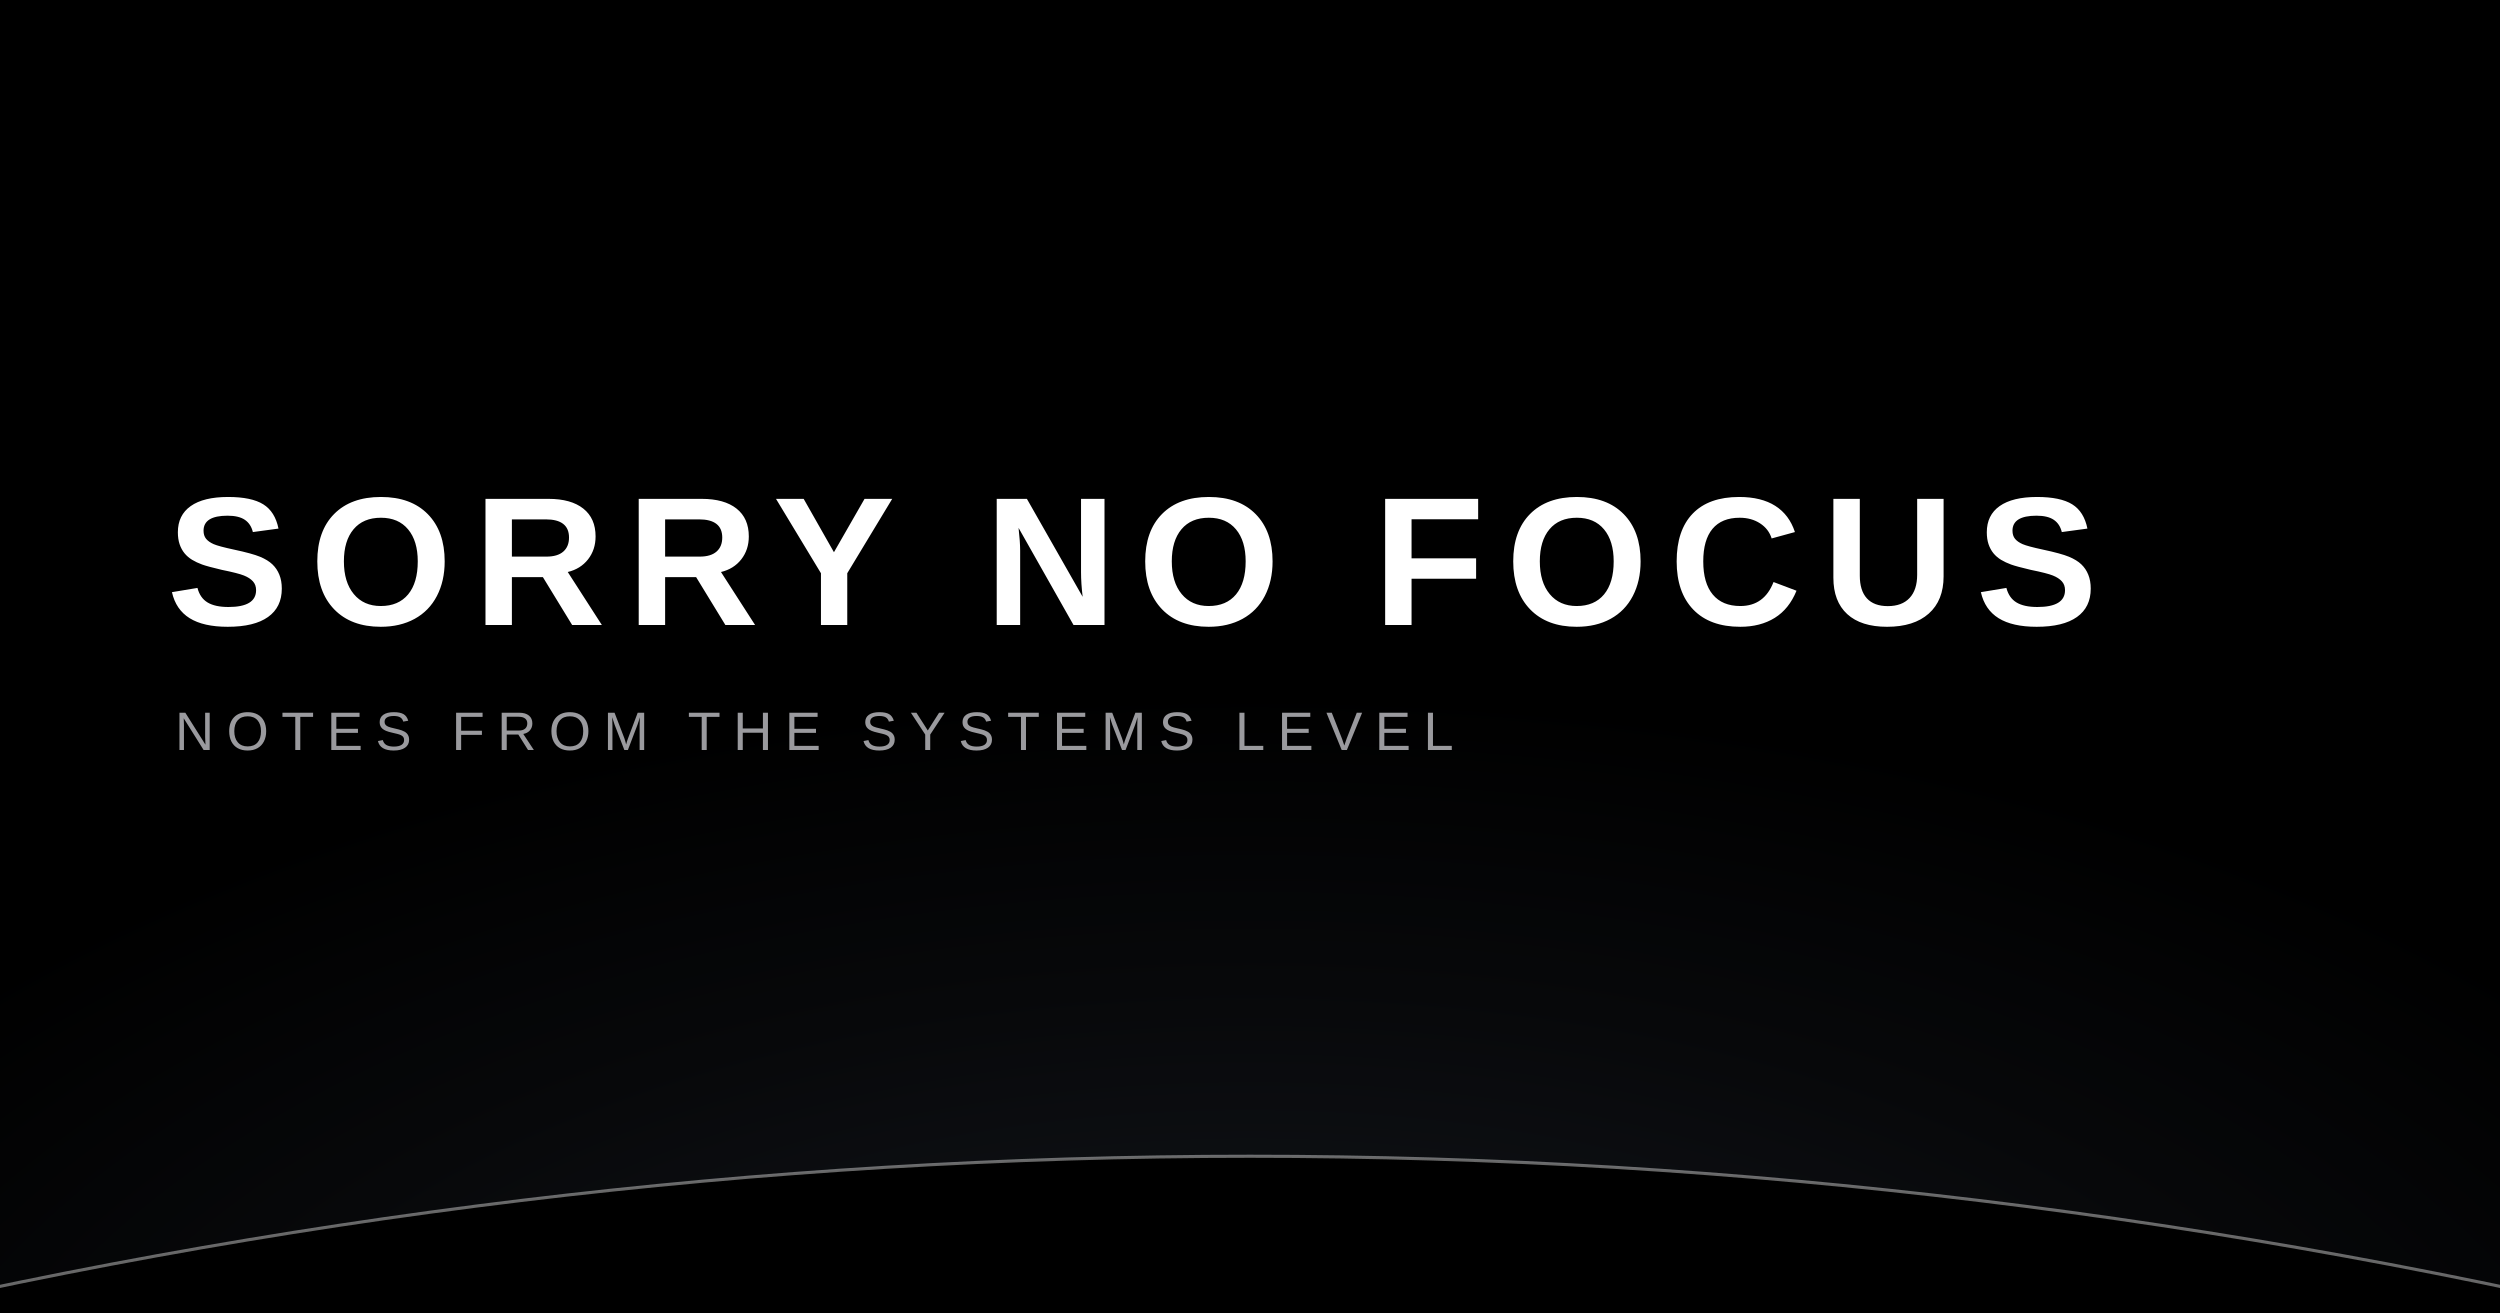
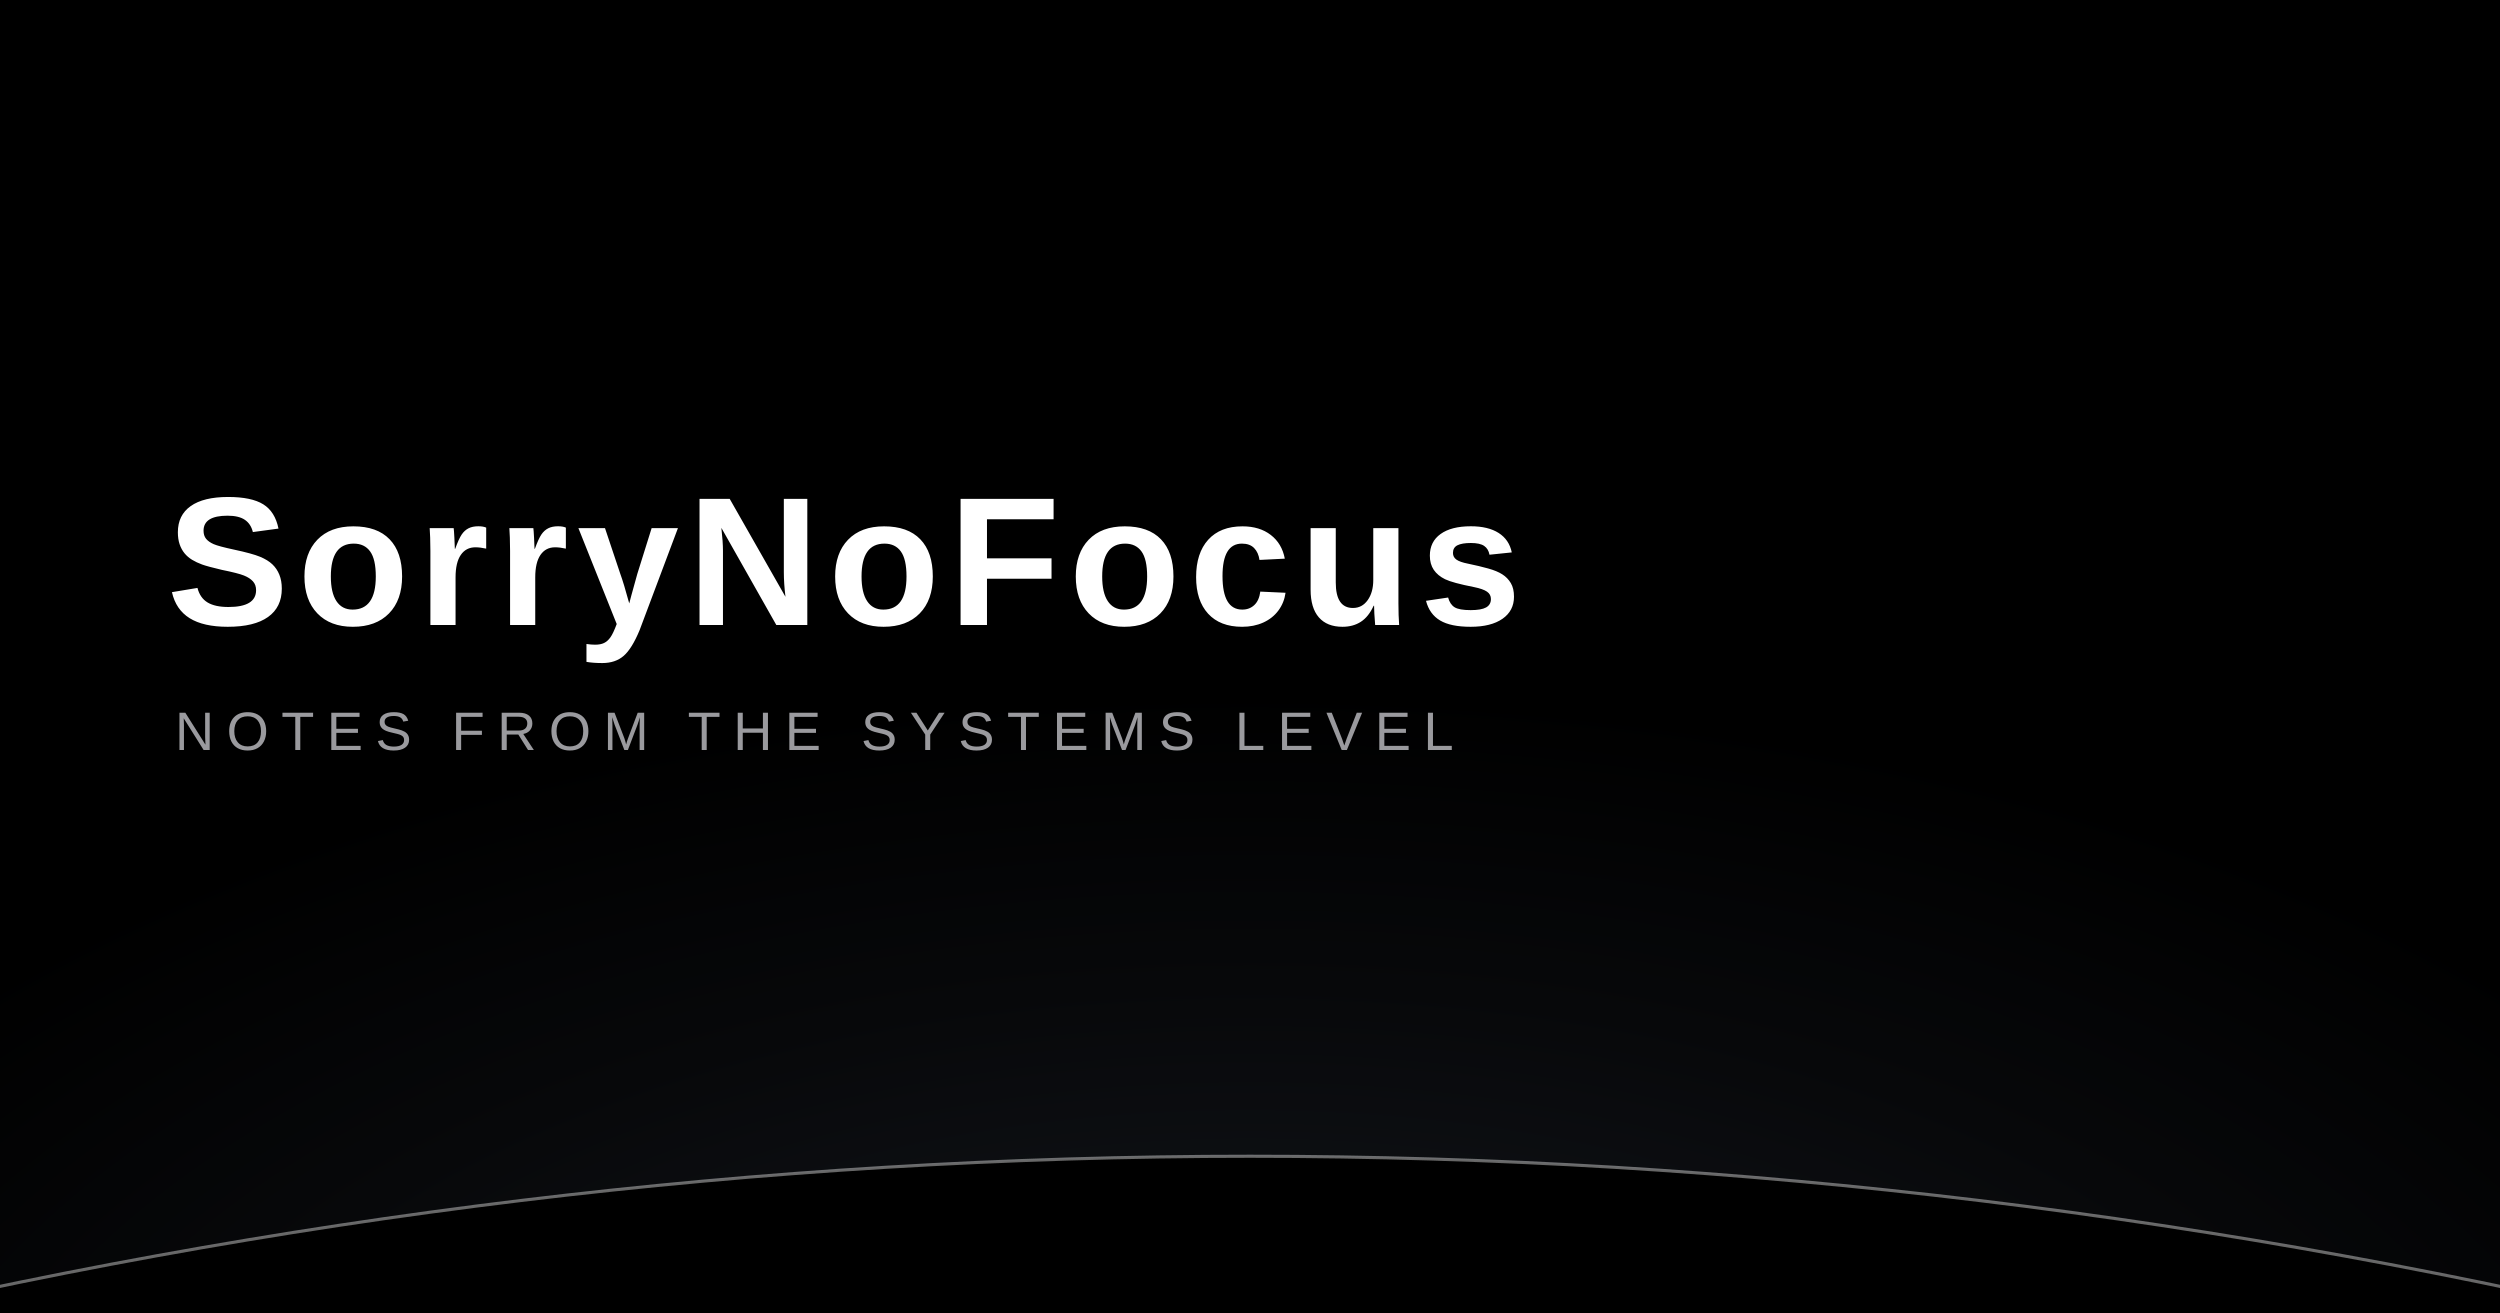
<svg xmlns="http://www.w3.org/2000/svg" viewBox="0 0 1200 630">
  <defs>
    <radialGradient id="g" cx="50%" cy="120%" r="90%">
      <stop offset="0" stop-color="#1a1d24" />
      <stop offset="0.5" stop-color="#07080a" />
      <stop offset="0.75" stop-color="#000" />
    </radialGradient>
  </defs>
  <rect width="1200" height="630" fill="url(#g)" />
  <path d="M-100 640 Q600 470 1300 640" fill="#000" stroke="rgba(255,255,255,0.4)" stroke-width="1.5" />
-   <text x="80" y="300" fill="#fff" font-family="Arial Narrow, Arial, sans-serif" font-size="88" font-weight="700" letter-spacing="10">SORRY NO FOCUS</text>
+   <text x="80" y="300" fill="#fff" font-family="Arial Narrow, Arial, sans-serif" font-size="88" font-weight="700" letter-spacing="4">SorryNoFocus</text>
  <text x="84" y="360" fill="#9a9a9e" font-family="Arial, sans-serif" font-size="26" letter-spacing="6">NOTES FROM THE SYSTEMS LEVEL</text>
</svg>
